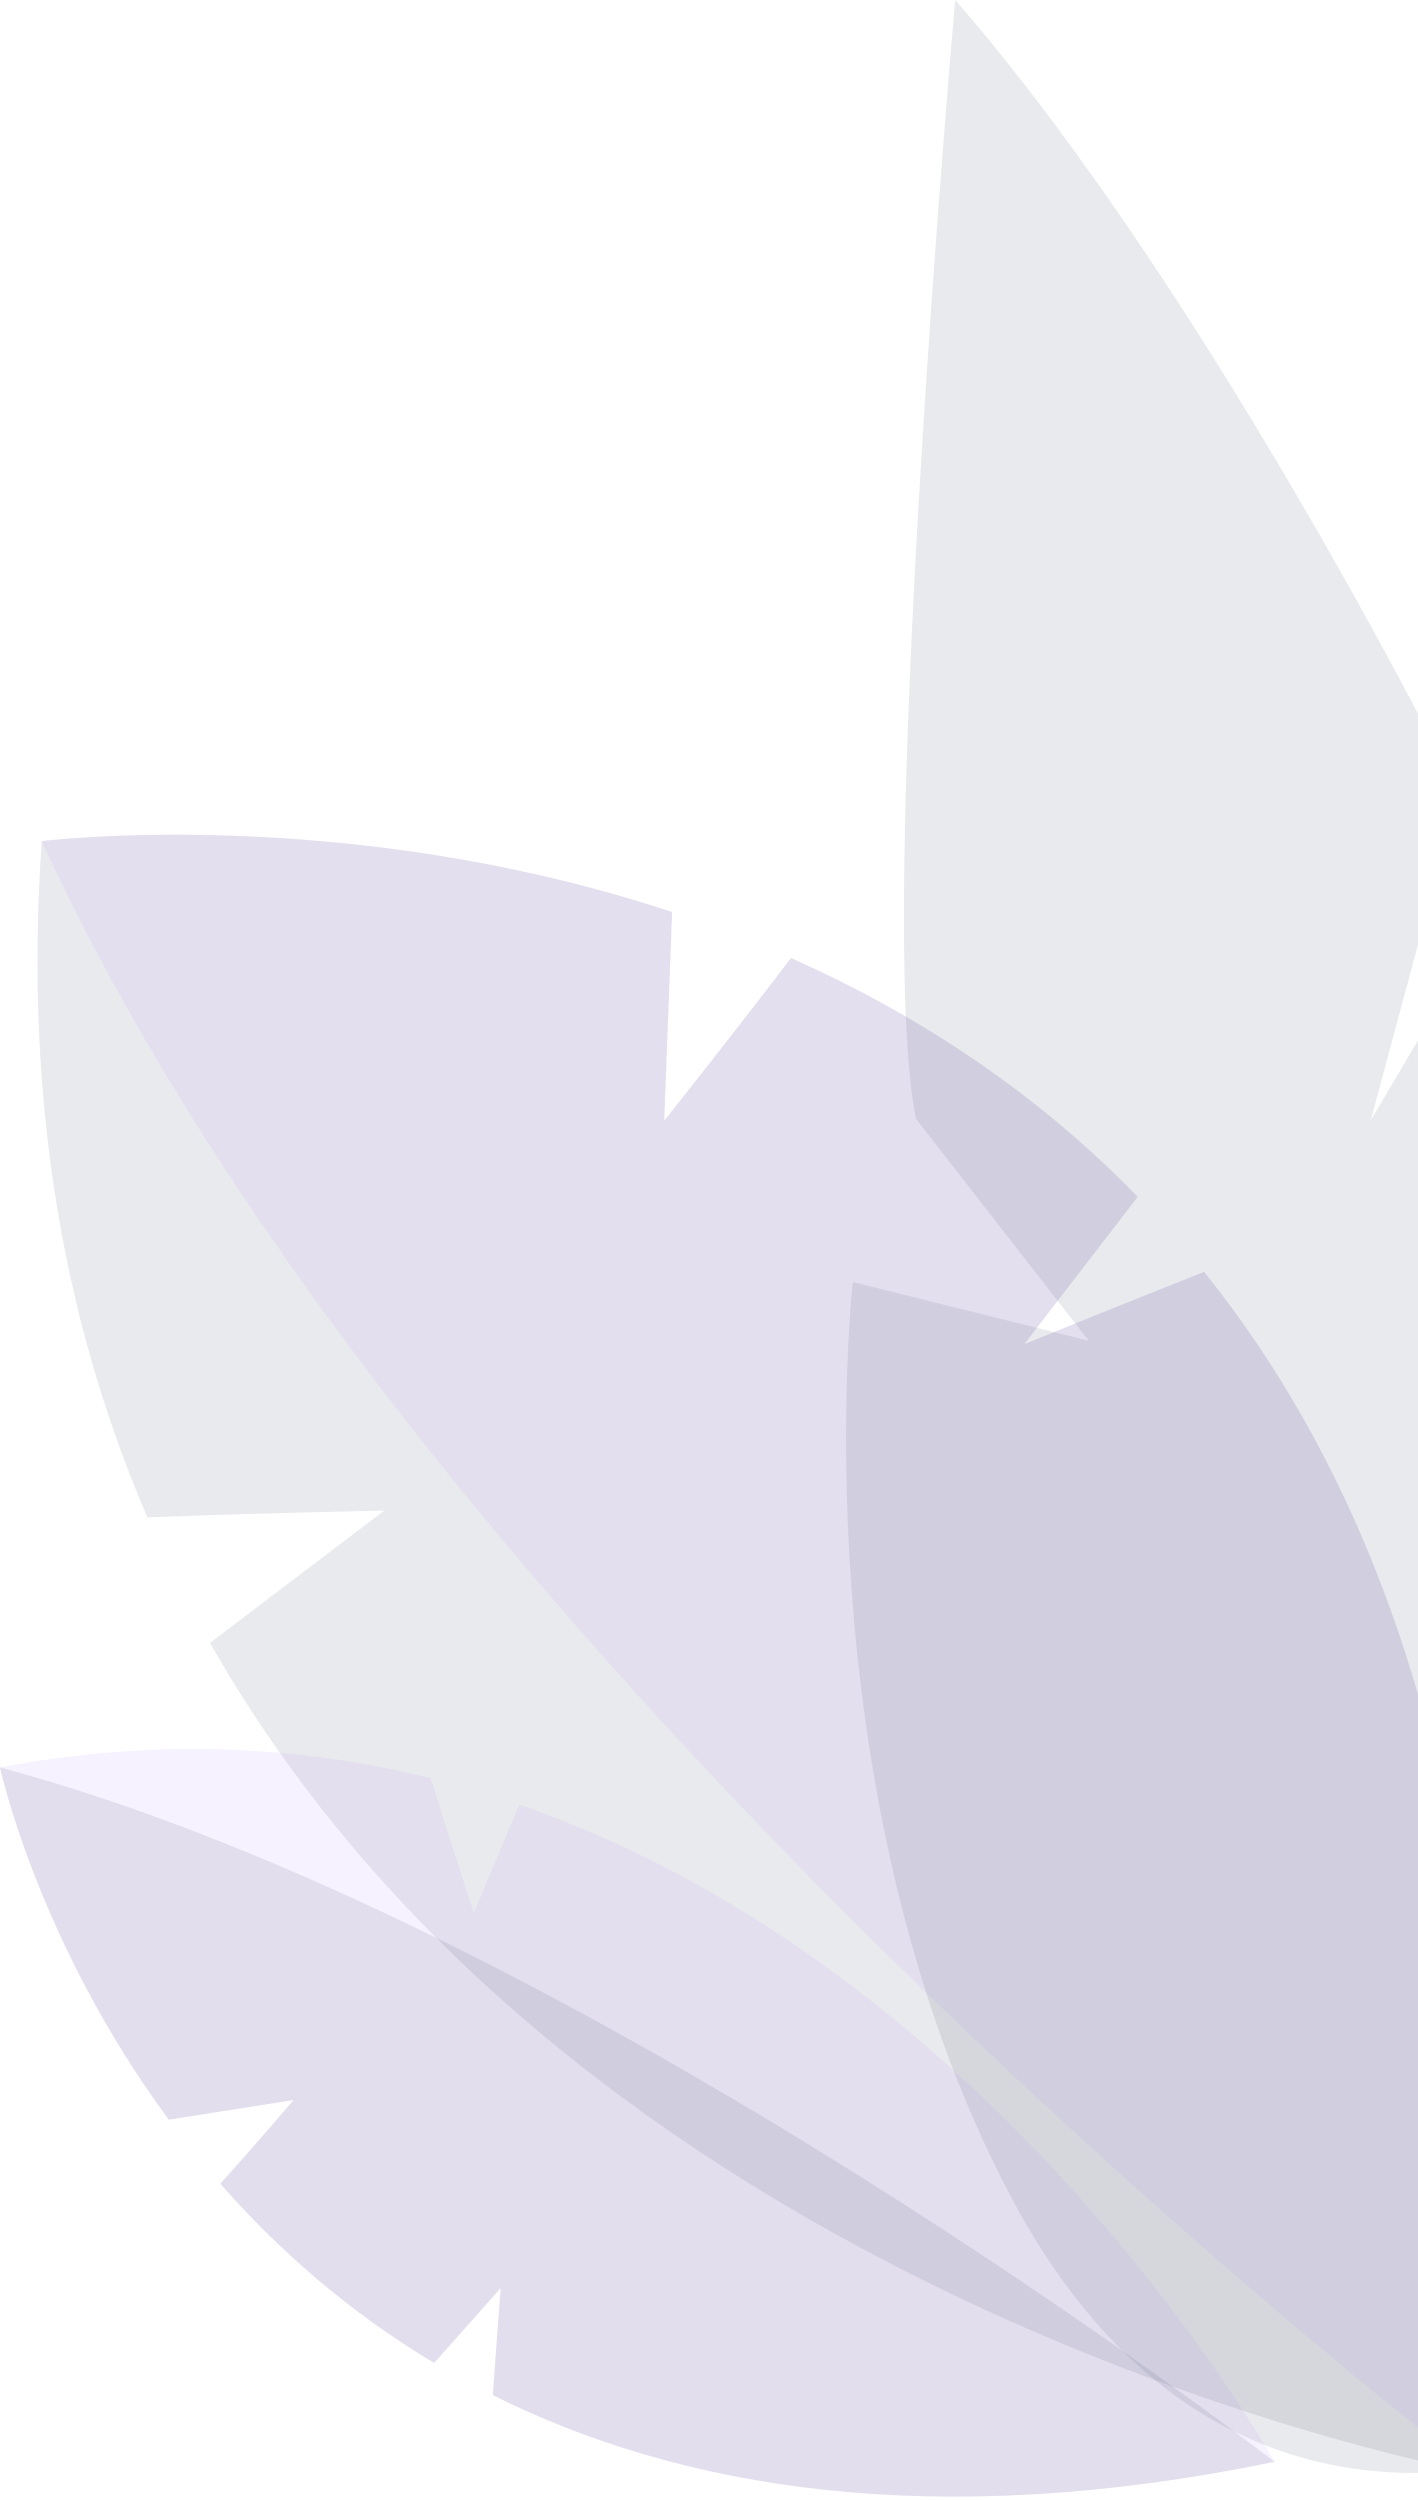
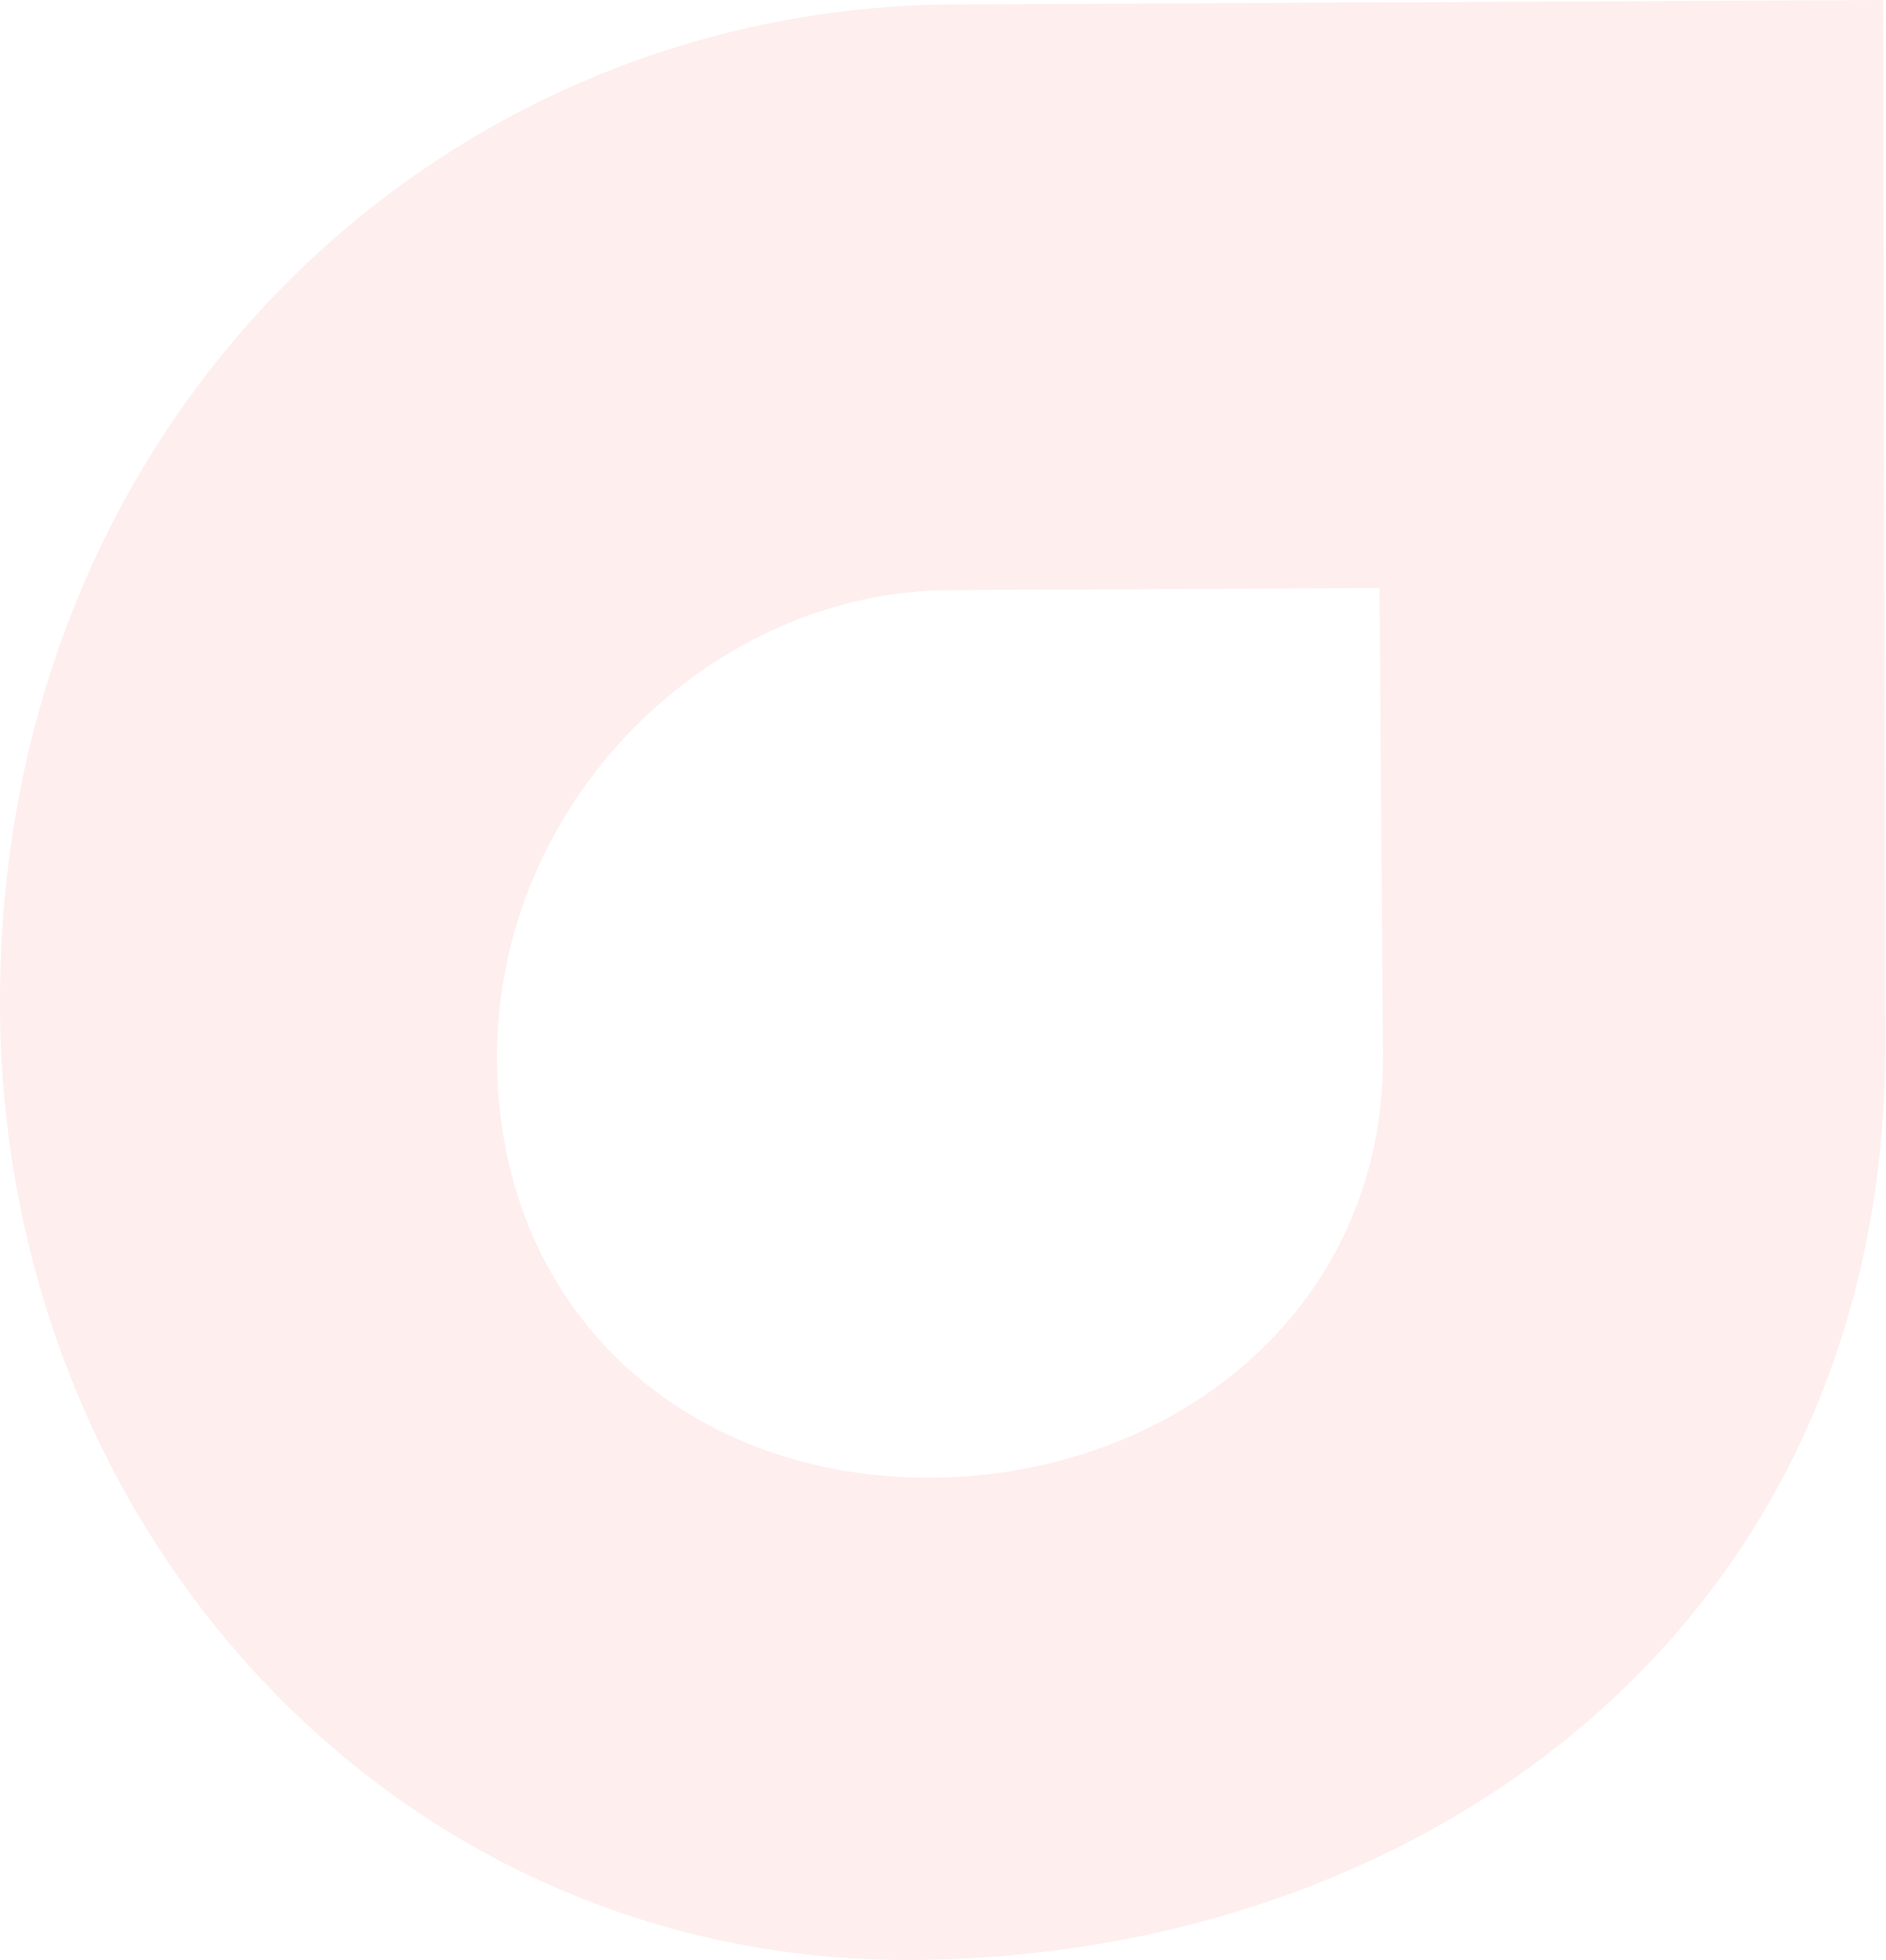
- <svg xmlns="http://www.w3.org/2000/svg" width="169" height="298" viewBox="0 0 169 298" fill="none">
-   <path d="M188.007 291.094C188.007 291.094 226.377 208.463 180.352 104.812L163.395 133.545L173.887 94.505C173.887 94.505 144.73 35.473 113.86 0C113.86 0 104.178 109.046 109.186 133.363L129.78 159.823L101.648 152.817C101.648 152.817 94.94 213.411 120.449 261.755C145.957 310.098 188.007 291.094 188.007 291.094Z" fill="#242F46" fill-opacity="0.1" />
-   <path d="M4.978 100.259C2.767 131.802 7.892 158.433 17.578 180.872C30.459 180.362 45.805 180.067 45.805 180.067L25.032 195.834C70.561 276.024 175.881 294.775 175.881 294.775C181.857 225.508 166.828 180.622 143.527 151.61C134.891 155.011 122.099 160.224 122.099 160.224L135.617 142.656C123.046 129.737 108.727 120.612 94.288 114.196C87.315 123.369 79.174 133.592 79.174 133.592L80.116 108.72C41.013 95.748 4.978 100.259 4.978 100.259Z" fill="#242F46" fill-opacity="0.1" />
-   <path d="M143.527 151.61C134.891 155.011 122.099 160.224 122.099 160.224L135.617 142.656C123.046 129.737 108.727 120.612 94.288 114.196C87.315 123.369 79.174 133.592 79.174 133.592L80.116 108.72C41.013 95.748 4.978 100.259 4.978 100.259C50.237 199.184 175.882 294.775 175.882 294.775C181.857 225.508 166.828 180.623 143.527 151.61Z" fill="#B27AFA" fill-opacity="0.1" />
-   <path d="M-4.57764e-05 210.675C18.665 207.13 35.819 208.102 51.344 211.964C53.605 219.304 56.489 228.026 56.489 228.026L61.895 215.103C119.553 235.093 151.926 293.447 151.926 293.447C111.159 301.867 80.973 296.606 58.75 285.502C59.087 280.358 59.692 272.726 59.692 272.726L51.747 281.668C41.414 275.478 33.029 268.022 26.262 260.301C30.427 255.681 34.995 250.323 34.995 250.323L20.118 252.664C4.458 231.435 -4.57764e-05 210.675 -4.57764e-05 210.675Z" fill="#B27AFA" fill-opacity="0.1" />
-   <path d="M58.75 285.502C59.087 280.358 59.692 272.726 59.692 272.726L51.748 281.668C41.414 275.478 33.029 268.022 26.262 260.301C30.428 255.681 34.995 250.323 34.995 250.323L20.118 252.664C4.457 231.435 -4.57764e-05 210.675 -4.57764e-05 210.675C68.953 229.151 151.926 293.447 151.926 293.447C111.159 301.866 80.973 296.605 58.75 285.502Z" fill="#242F46" fill-opacity="0.1" />
+ <svg xmlns="http://www.w3.org/2000/svg" width="228" height="237" viewBox="0 0 228 237" fill="none">
+   <path fill-rule="evenodd" clip-rule="evenodd" d="M227.745 0L227.998 125.735C228.337 196.339 172.204 236.745 110.111 236.999C48.017 237.253 0 185.285 0 121.161C0 50.557 53.301 0.833 115.352 0.537L227.745 0ZM166.835 71.099L167.258 127.599C167.427 158.814 141.347 178.551 112.562 178.678C83.735 178.847 60.276 159.322 60.106 128.107C59.937 96.892 86.017 71.48 114.845 71.353L166.835 71.099Z" fill="#F15959" fill-opacity="0.1" />
</svg>
